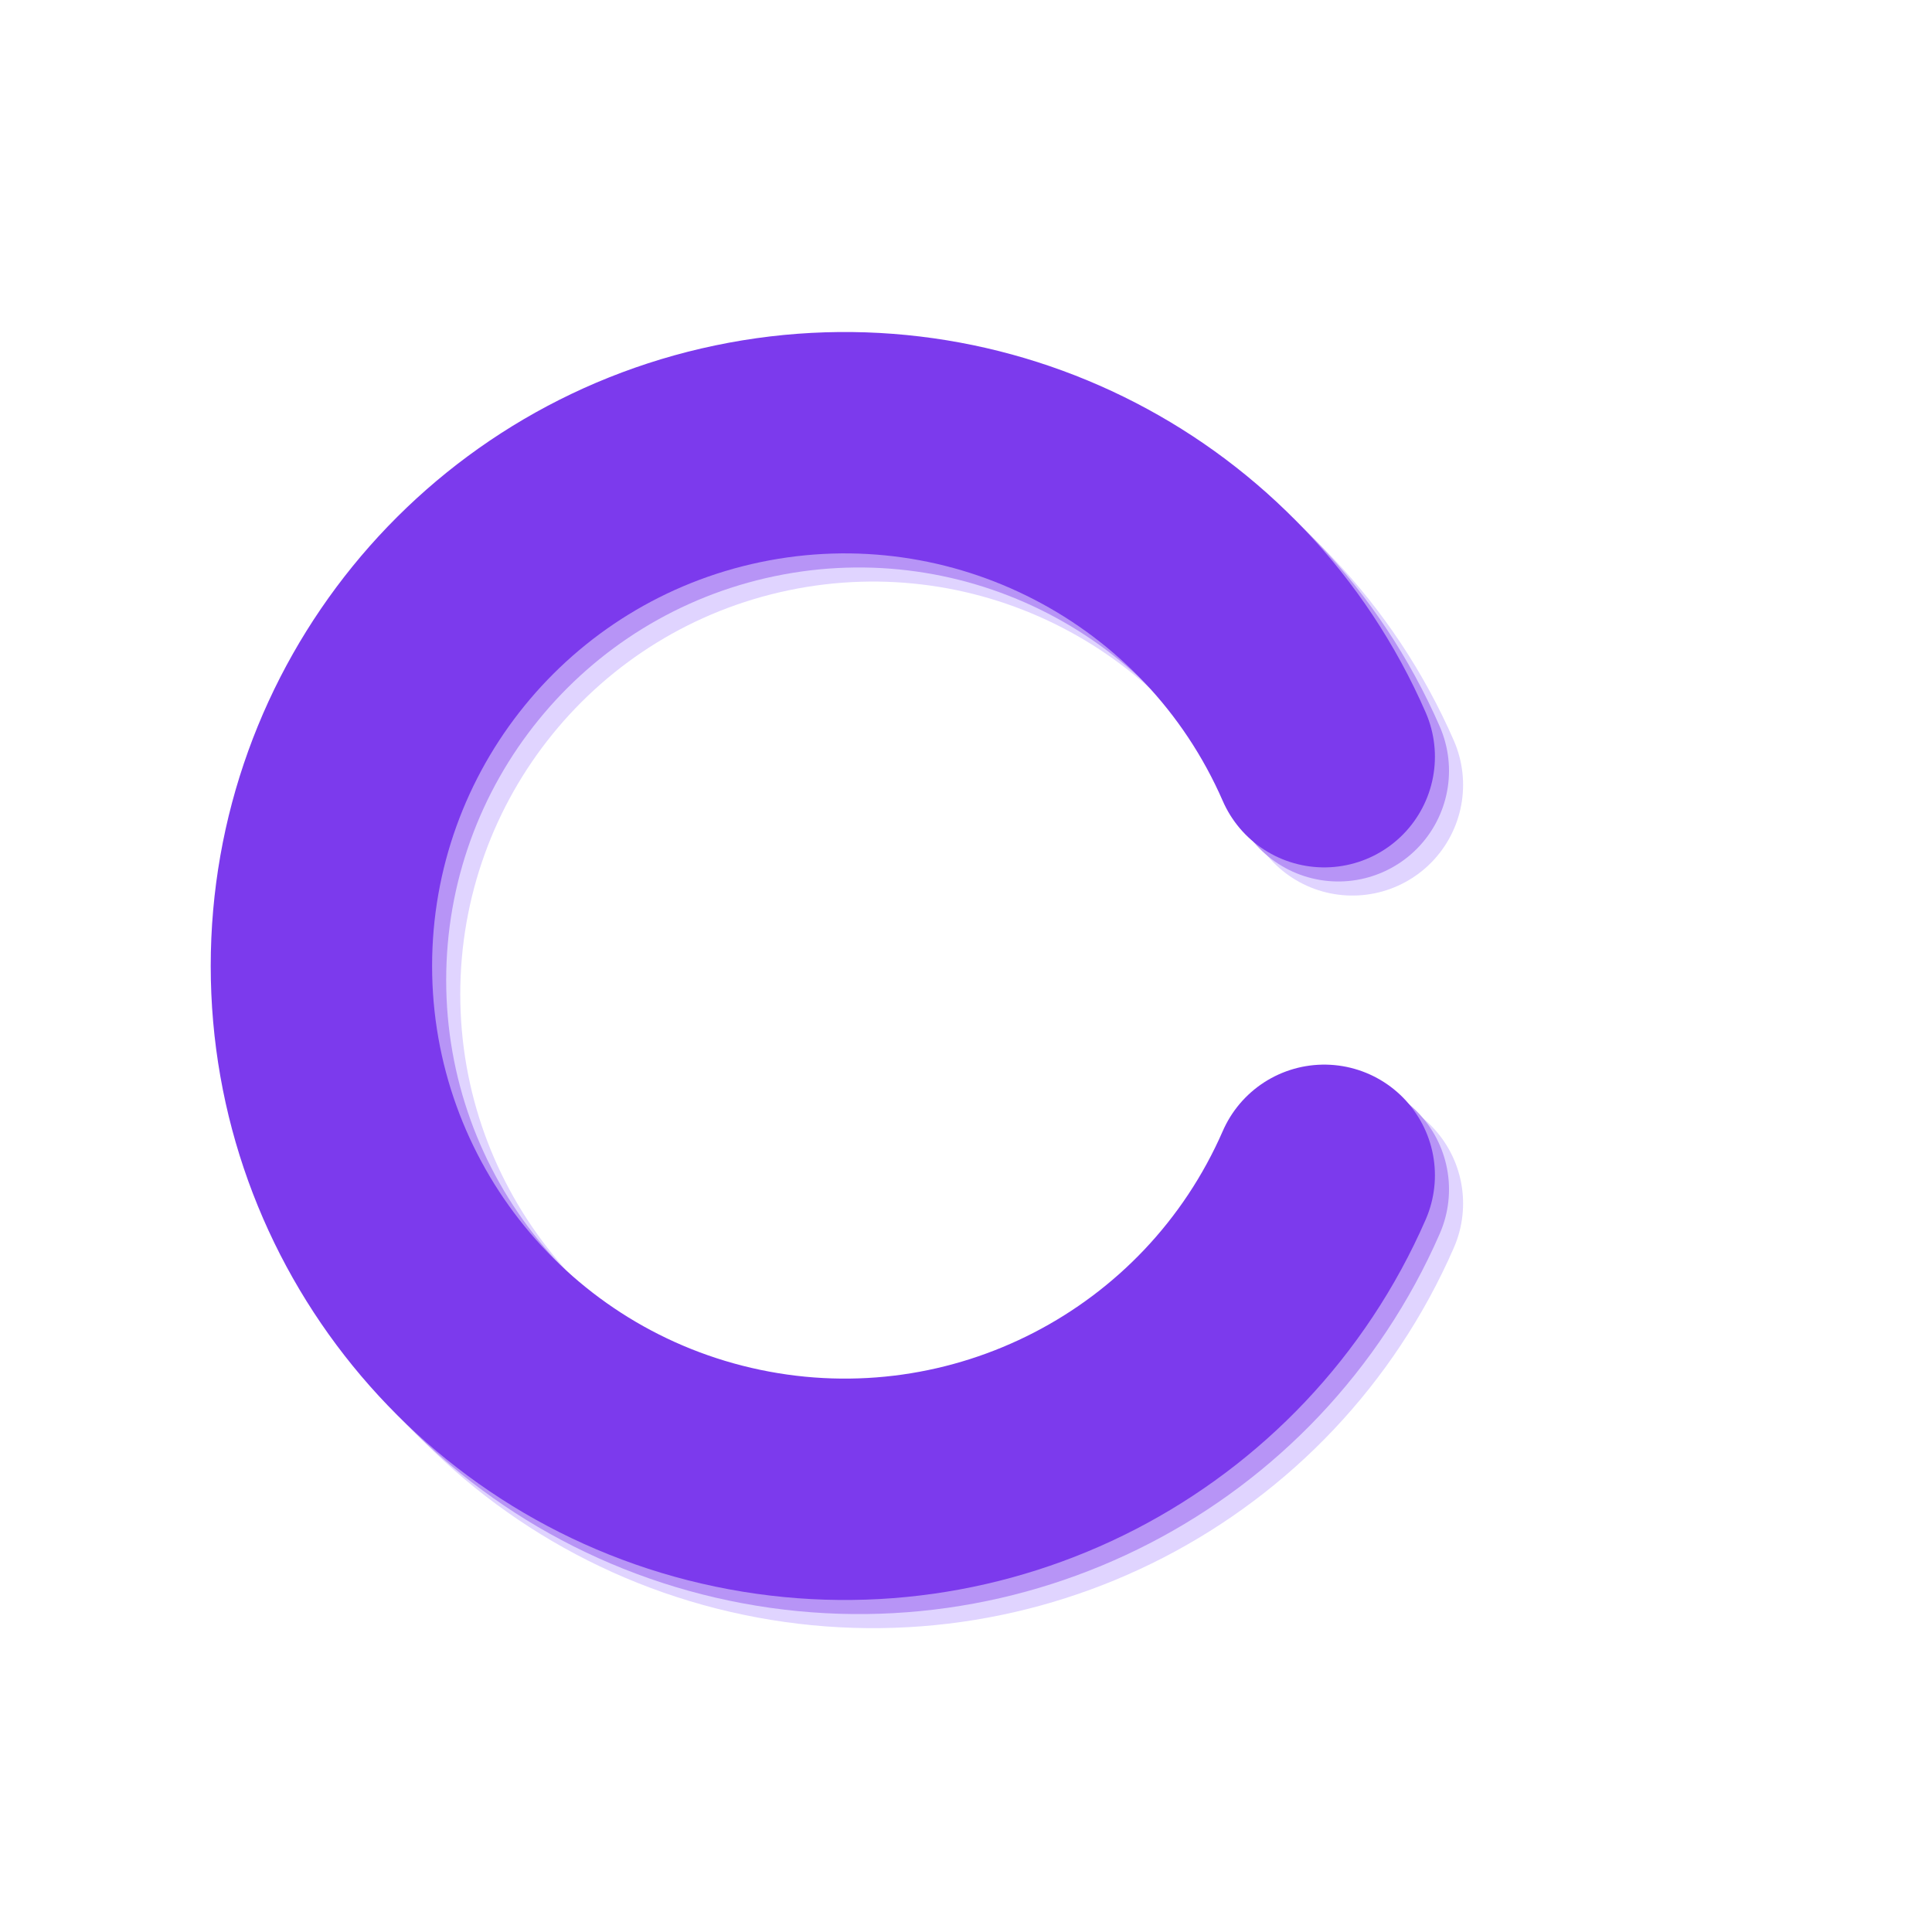
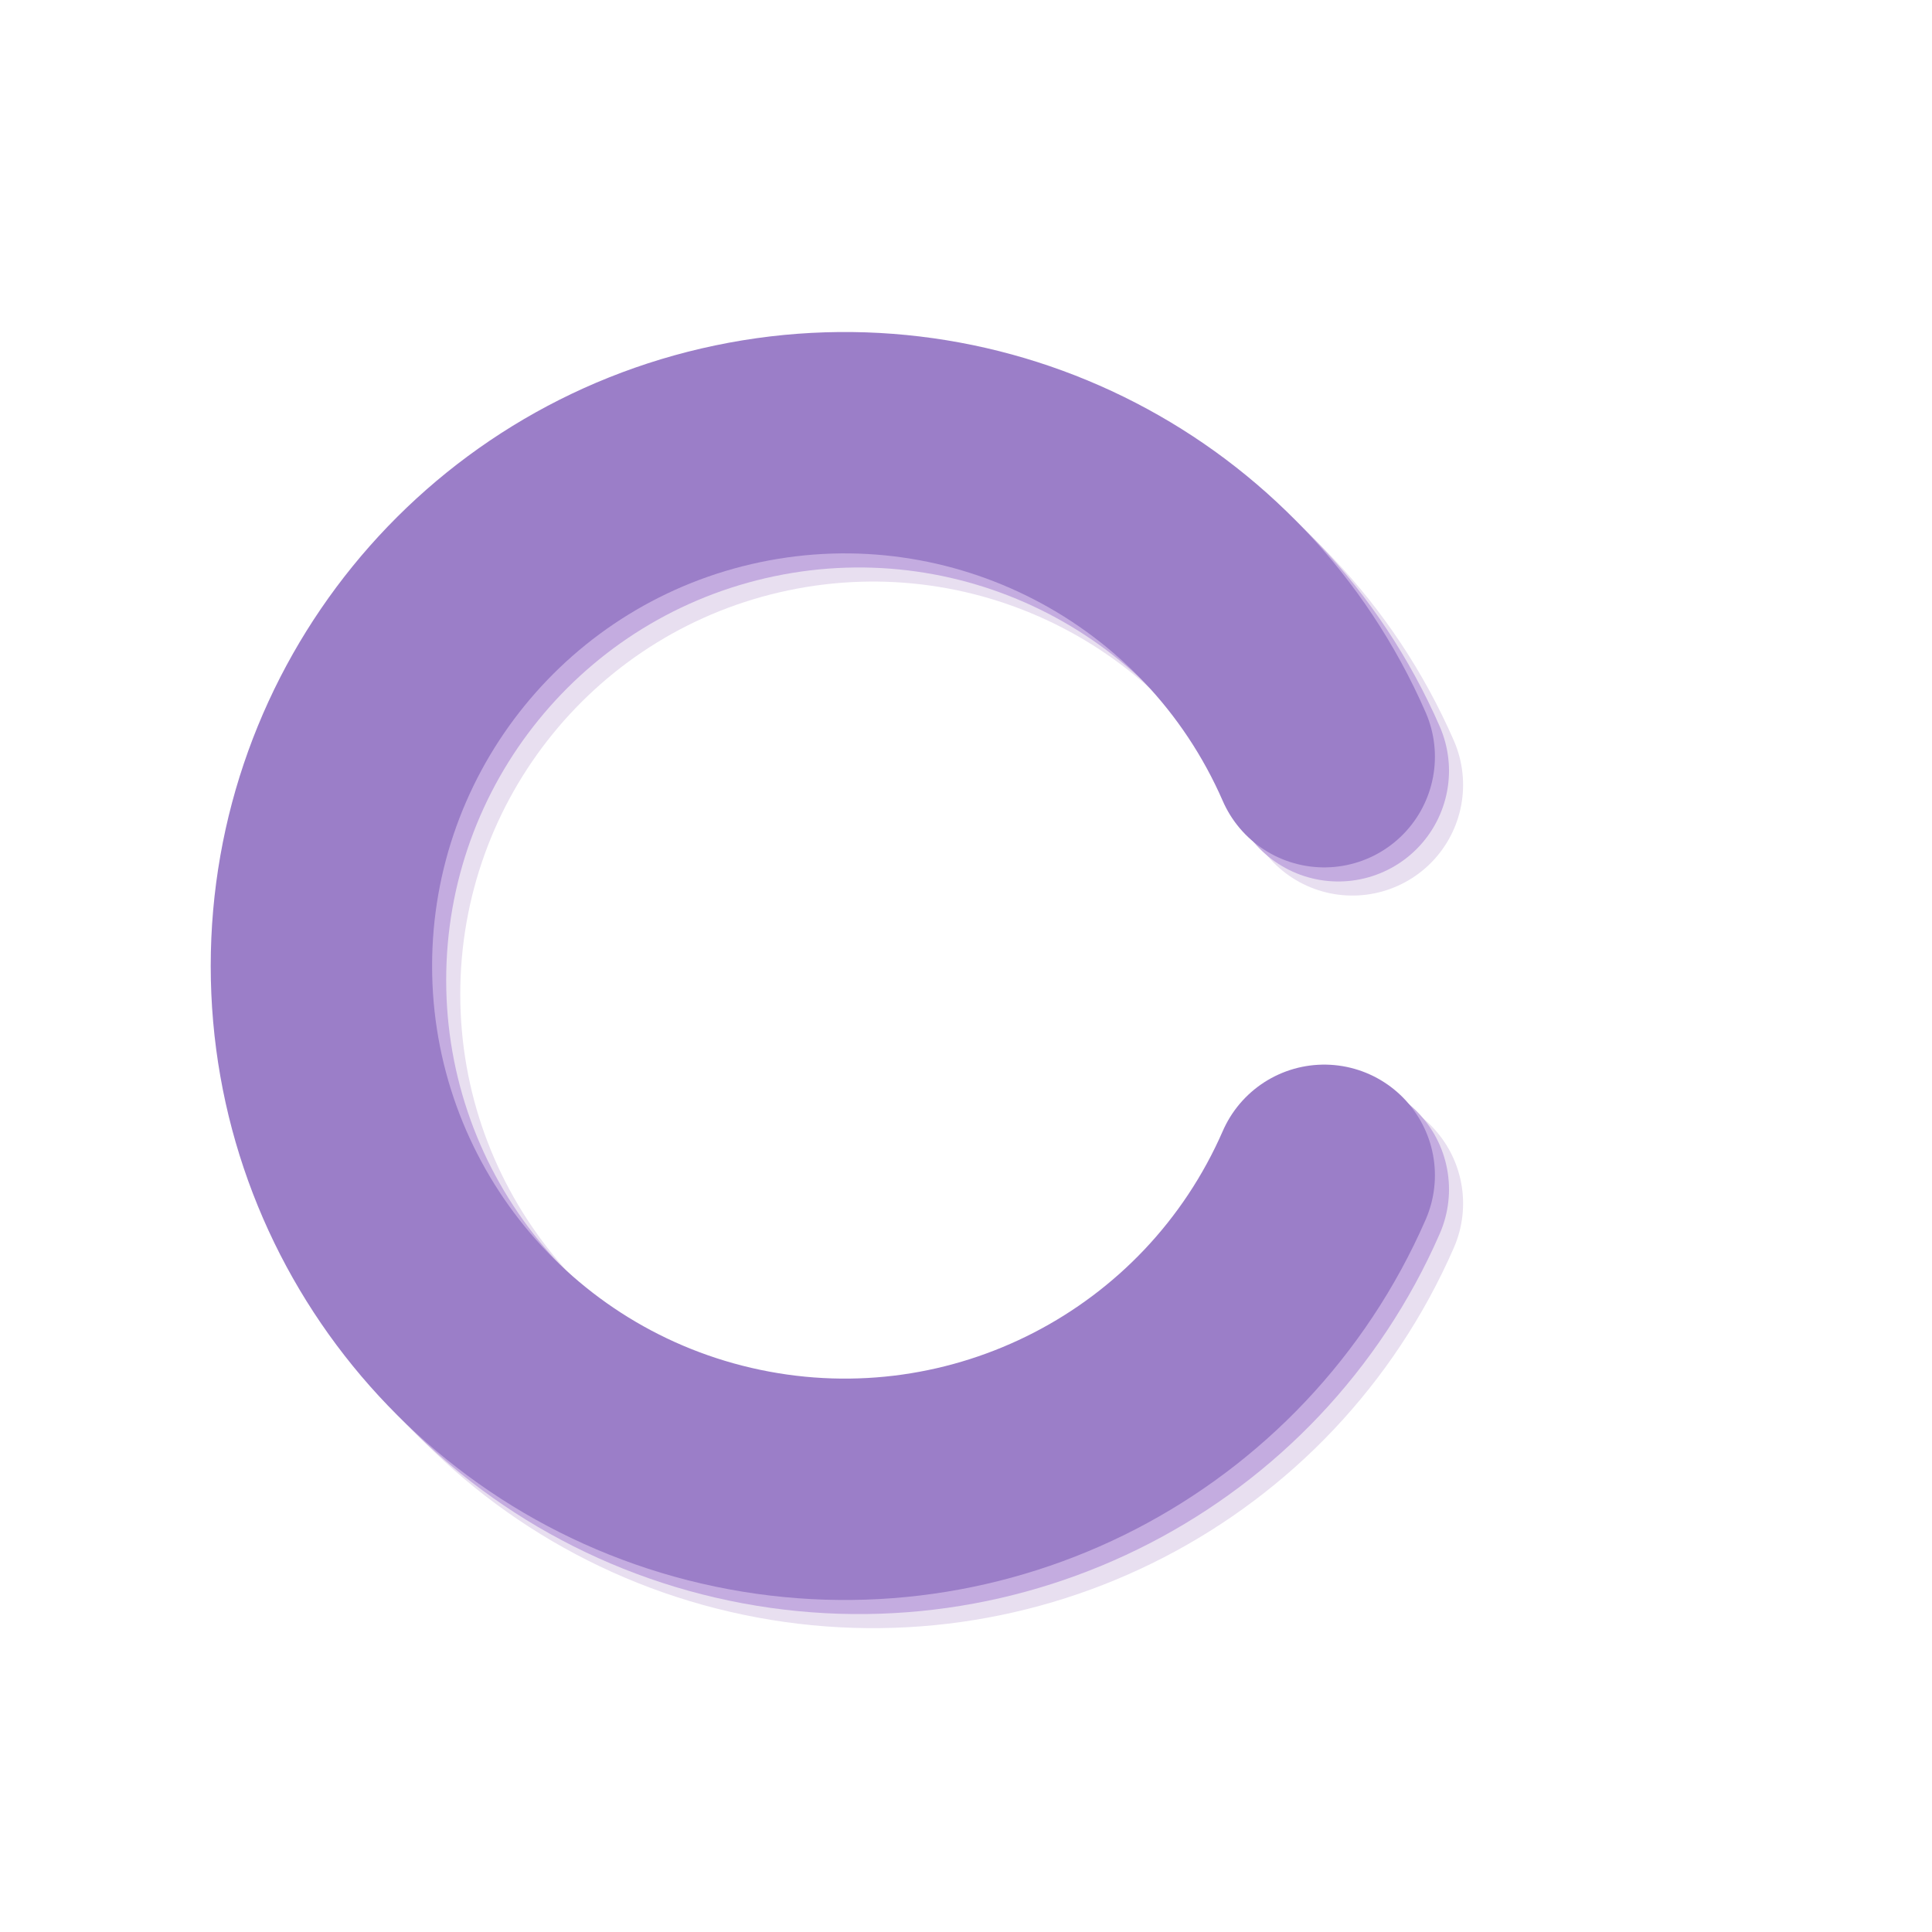
<svg xmlns="http://www.w3.org/2000/svg" viewBox="0 0 480 480" width="480" height="480">
-   <path d="M 329 188 A 130 130 0 1 0 329 292" stroke="#E0D4FF" stroke-width="55" stroke-linecap="round" fill="none" transform="translate(7, 7)" />
-   <path d="M 329 188 A 130 130 0 1 0 329 292" stroke="#B794F6" stroke-width="55" stroke-linecap="round" fill="none" transform="translate(3.5, 3.5)" />
-   <path d="M 329 188 A 130 130 0 1 0 329 292" stroke="#7C3AED" stroke-width="55" stroke-linecap="round" fill="none" />
+   <path d="M 329 188 A 130 130 0 1 0 329 292" stroke="#E8DFF0" stroke-width="55" stroke-linecap="round" fill="none" transform="translate(7, 7)" />
+   <path d="M 329 188 A 130 130 0 1 0 329 292" stroke="#C4ACE0" stroke-width="55" stroke-linecap="round" fill="none" transform="translate(3.5, 3.5)" />
+   <path d="M 329 188 A 130 130 0 1 0 329 292" stroke="#9B7EC8" stroke-width="55" stroke-linecap="round" fill="none" />
</svg>
